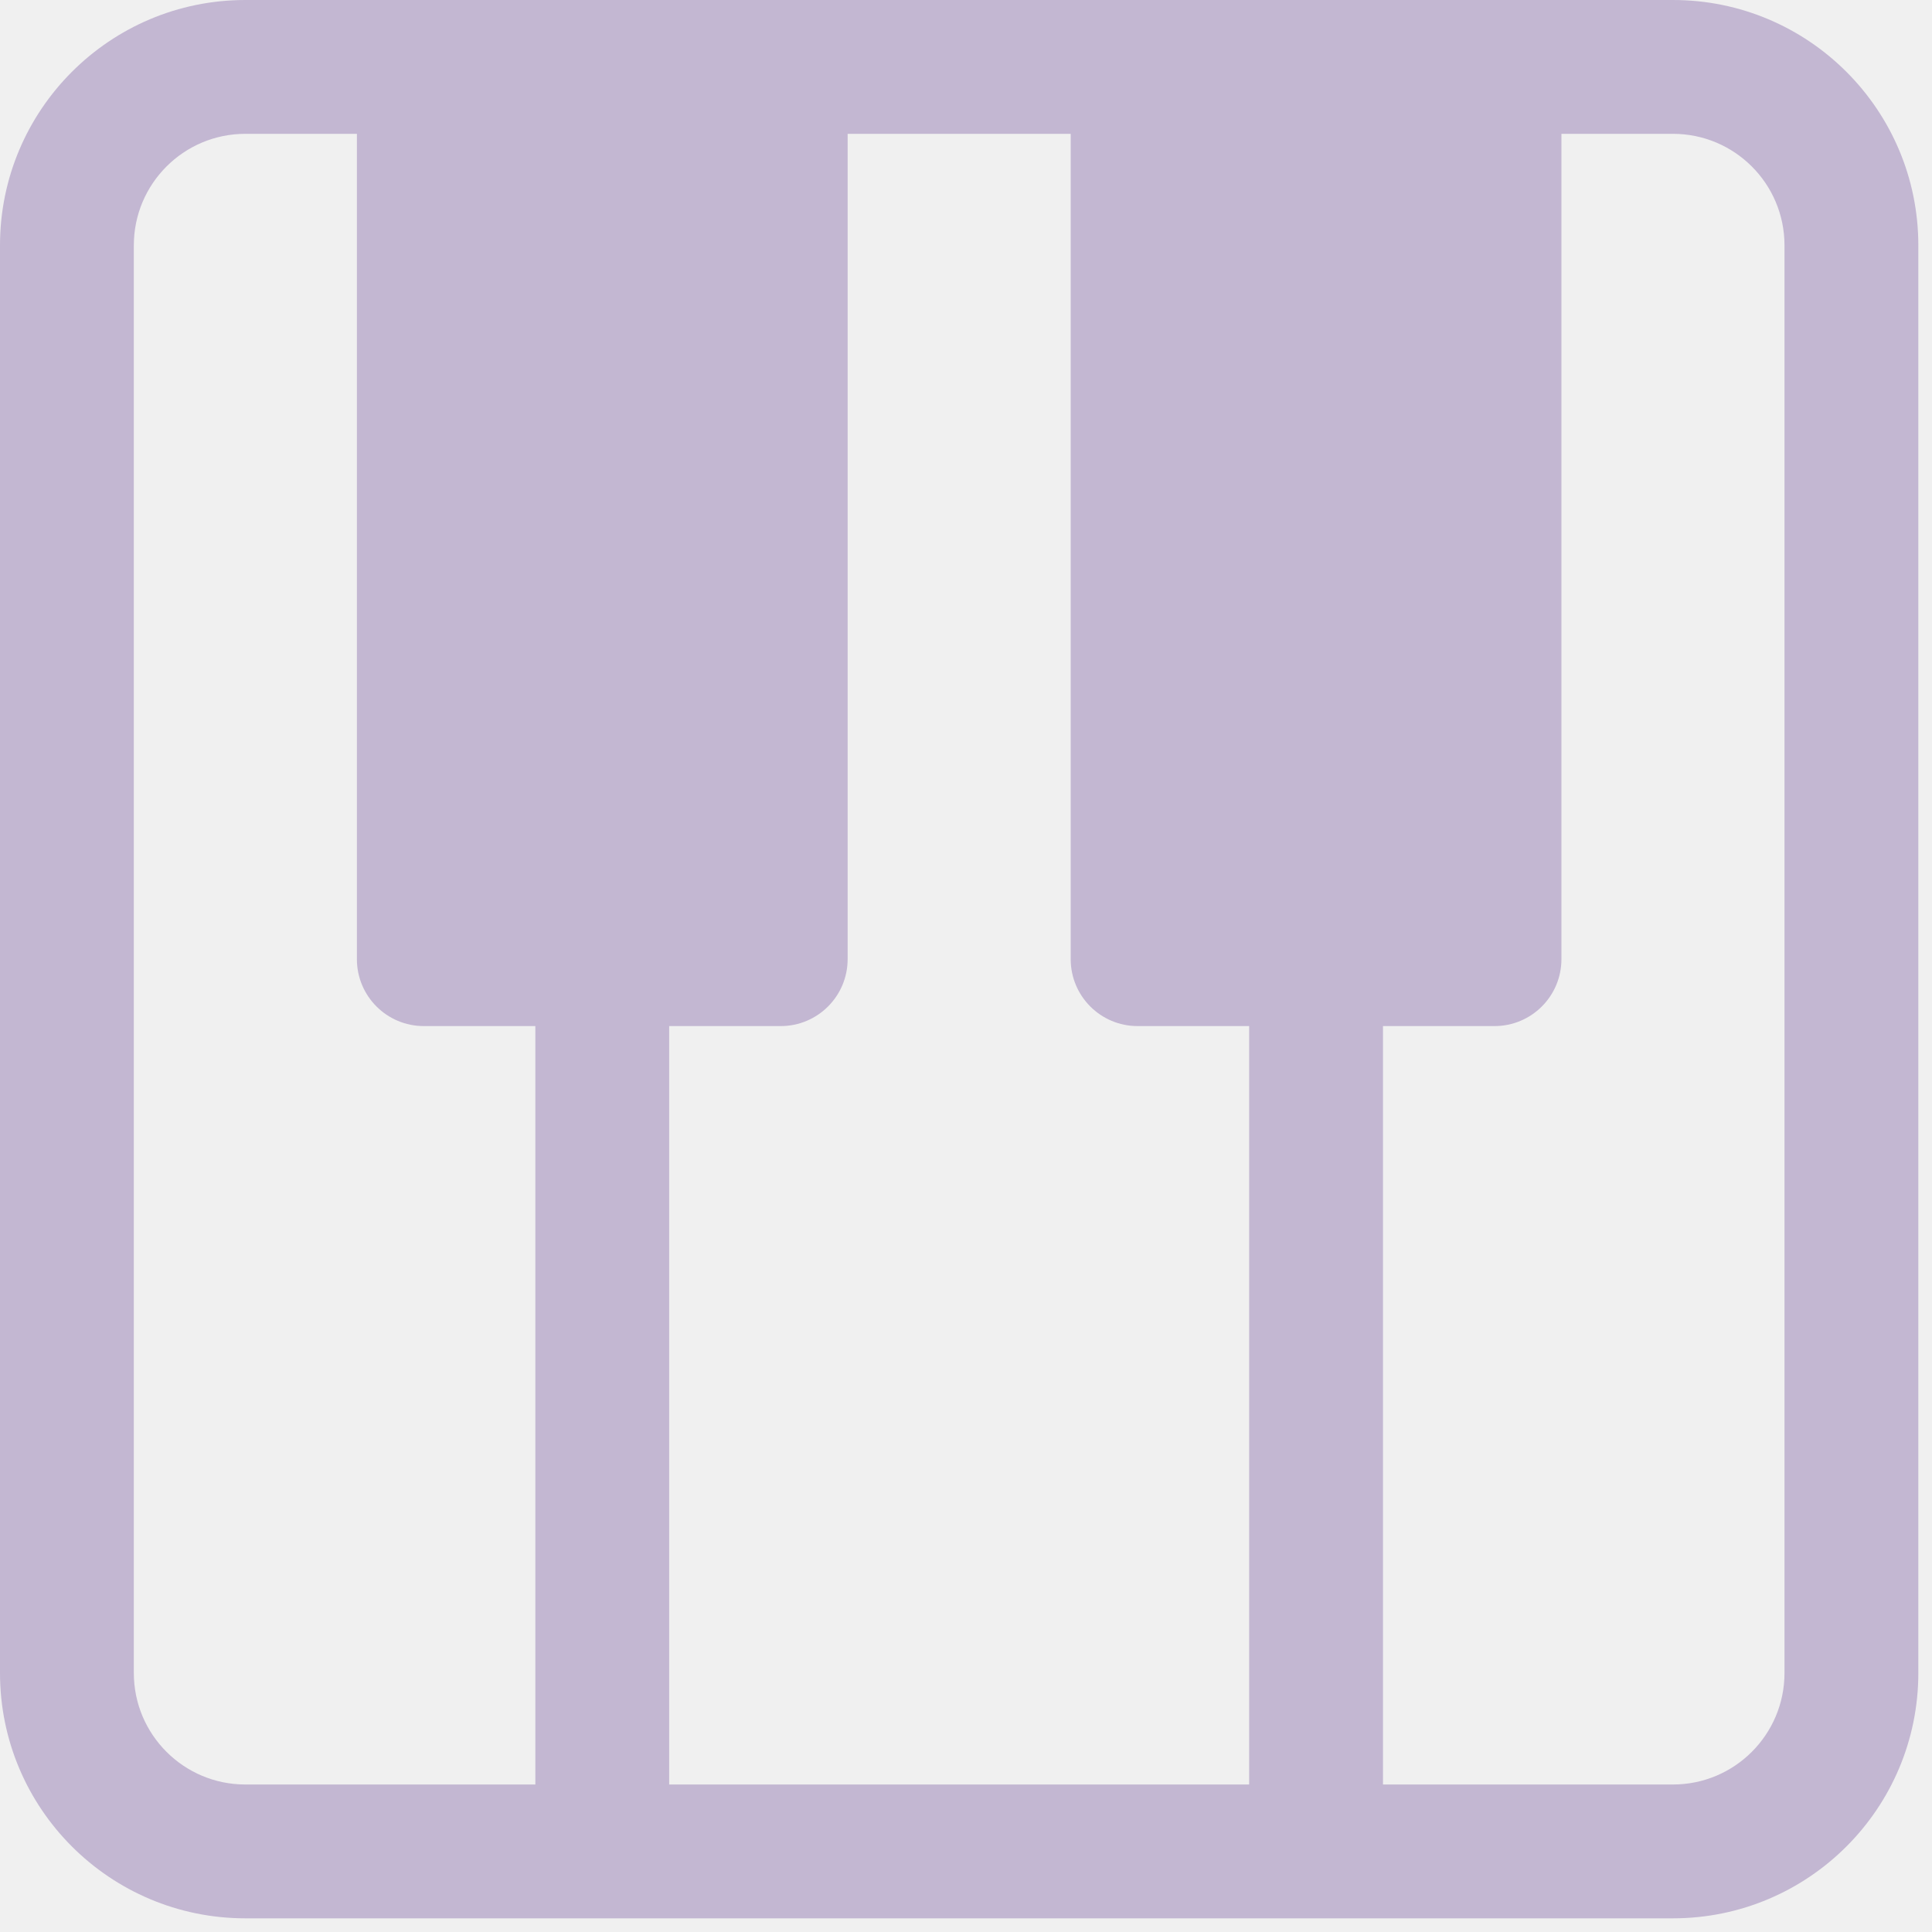
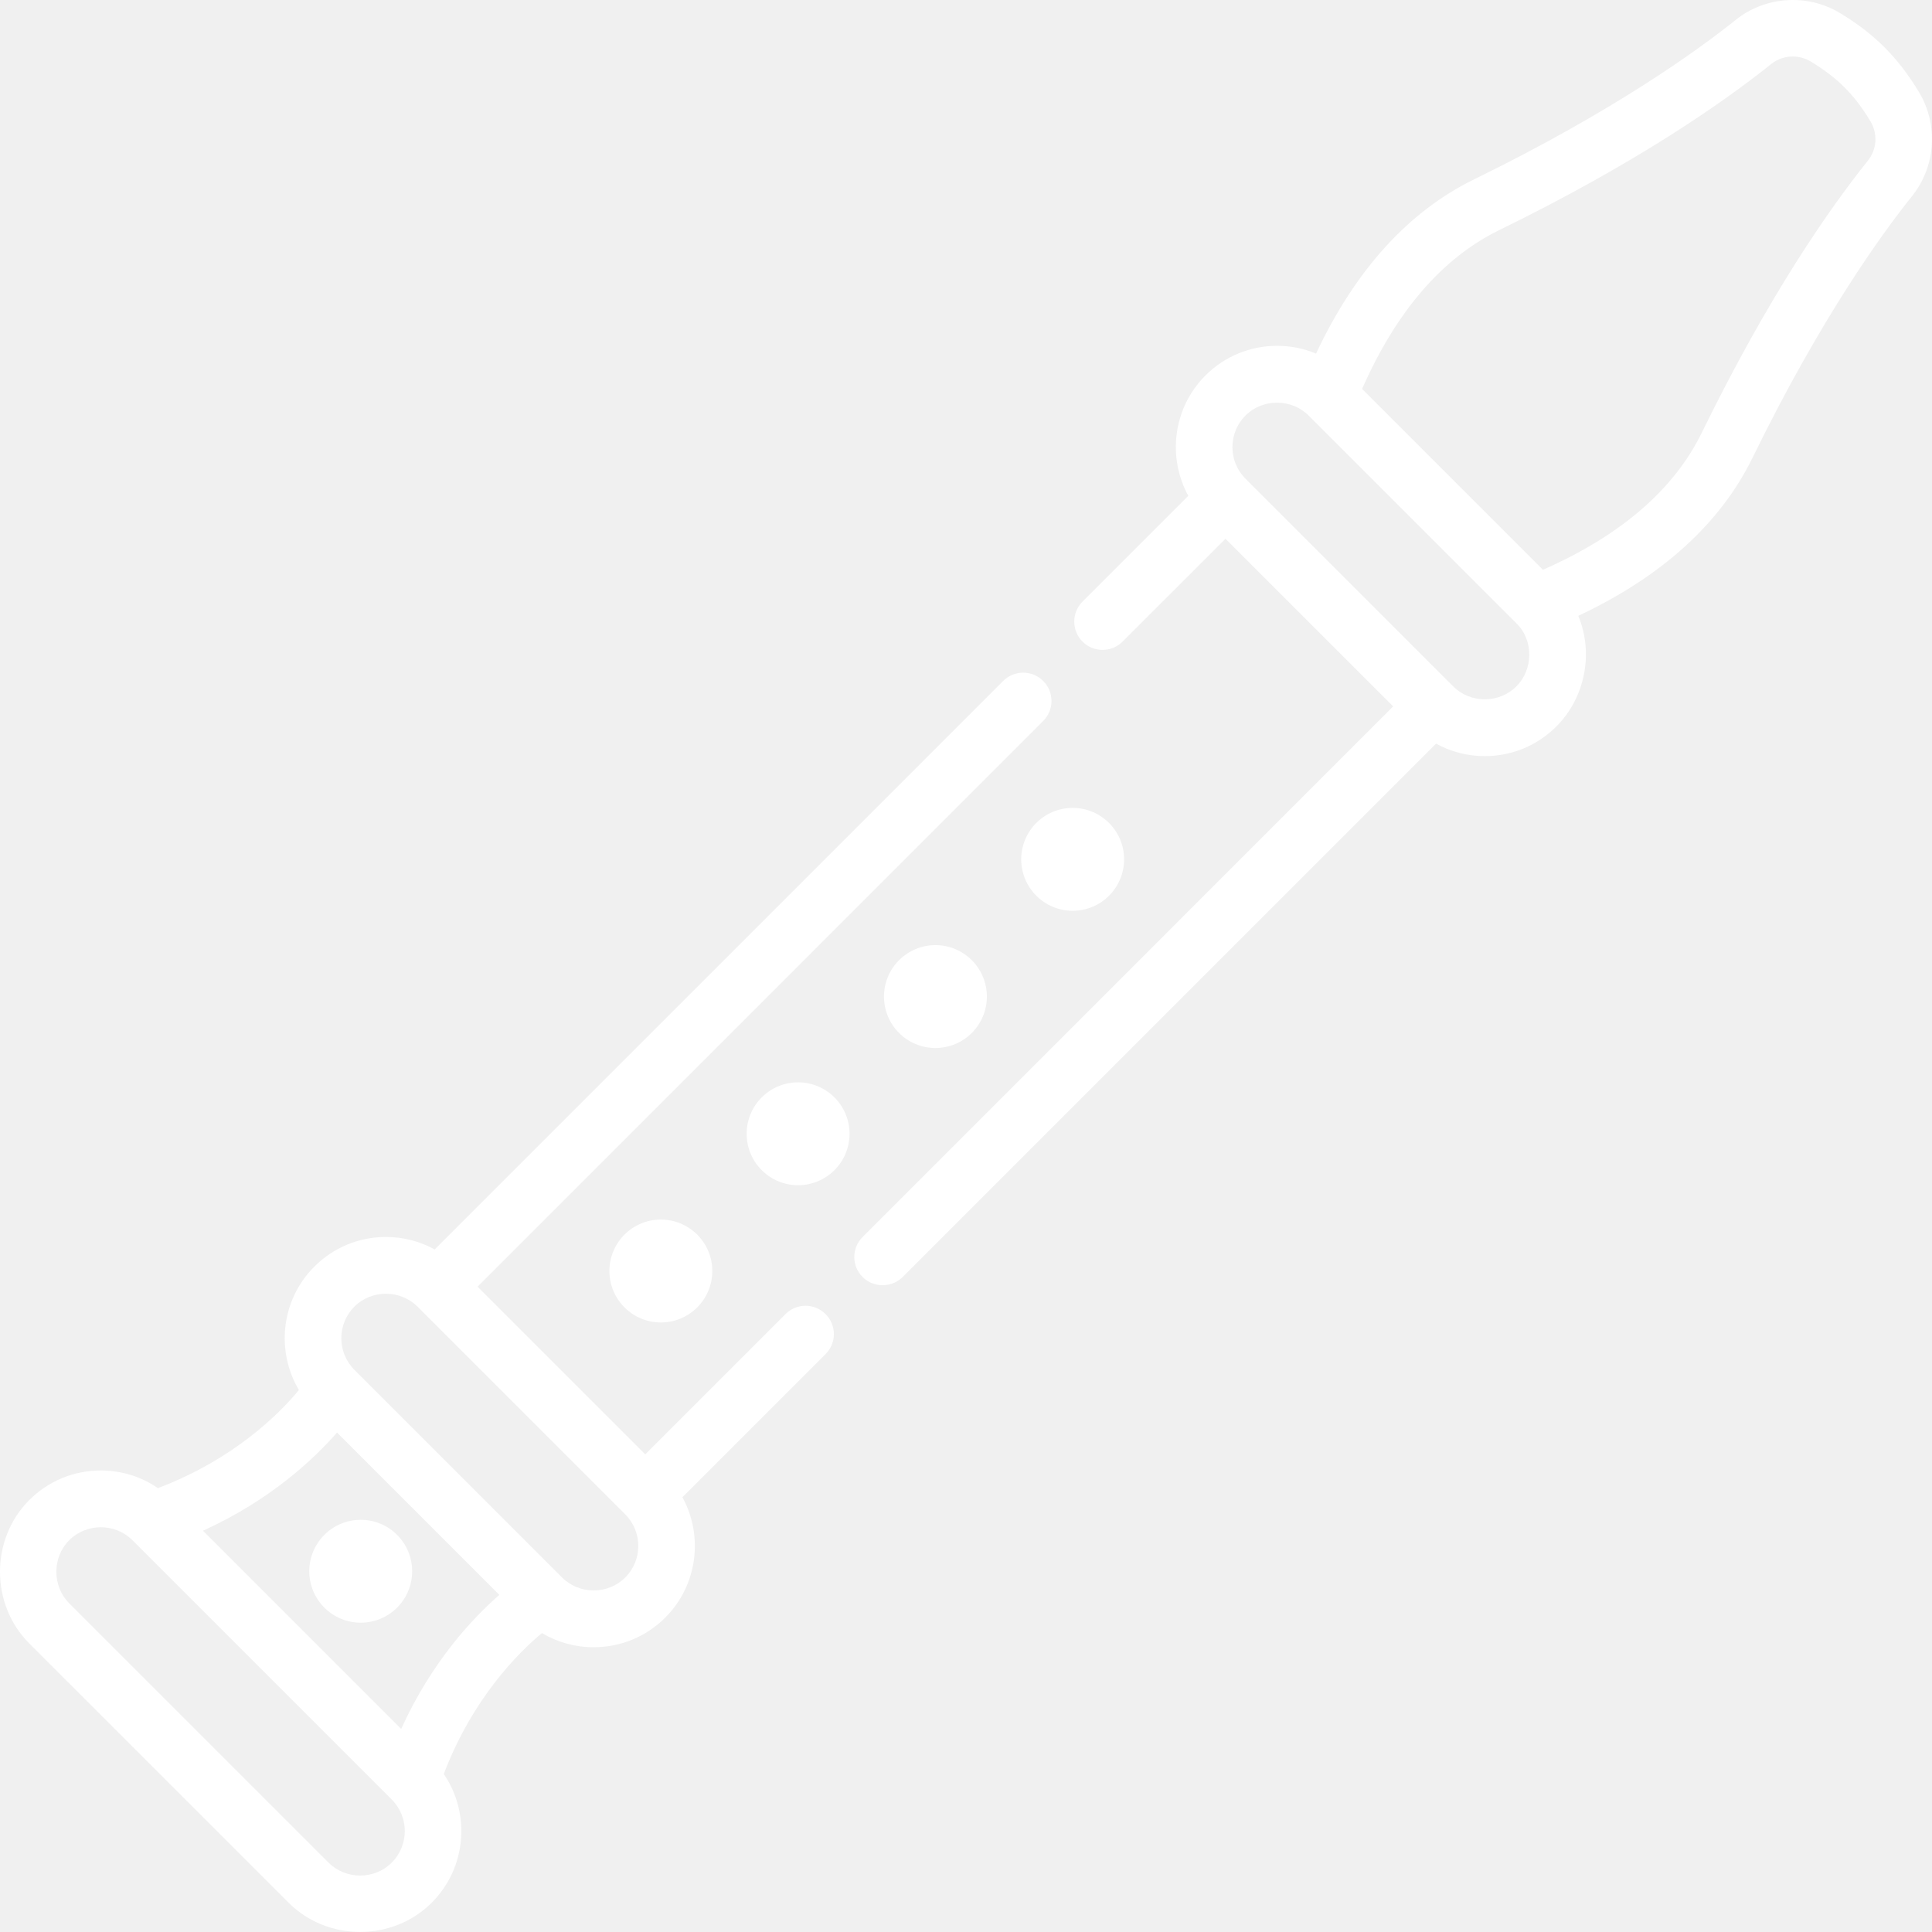
- <svg xmlns="http://www.w3.org/2000/svg" width="52" height="52" viewBox="0 0 52 52" fill="none">
-   <path fill-rule="evenodd" clip-rule="evenodd" d="M0 6.604C0 2.957 2.957 0 6.604 0H45.028C48.675 0 51.632 2.957 51.632 6.604V45.028C51.632 48.675 48.675 51.632 45.028 51.632H6.604C2.957 51.632 0 48.675 0 45.028V6.604ZM37.223 48.03H45.028C46.686 48.03 48.03 46.686 48.03 45.028V6.604C48.03 4.946 46.686 3.602 45.028 3.602H42.026V25.816C42.026 26.811 41.22 27.617 40.225 27.617H37.223V48.03ZM33.621 27.617V48.03H18.011V27.617H21.013C22.008 27.617 22.814 26.811 22.814 25.816V3.602H28.818V25.816C28.818 26.811 29.624 27.617 30.619 27.617H33.621ZM14.409 48.03V27.617H11.407C10.412 27.617 9.606 26.811 9.606 25.816V3.602H6.604C4.946 3.602 3.602 4.946 3.602 6.604V45.028C3.602 46.686 4.946 48.03 6.604 48.03H14.409Z" fill="#C3B7D2" />
+ <svg xmlns="http://www.w3.org/2000/svg" width="60" height="60" viewBox="0 0 60 60" fill="none">
+   <path d="M29.051 32.547C29.933 32.547 30.648 31.831 30.648 30.949C30.648 30.067 29.933 29.352 29.051 29.352C28.168 29.352 27.453 30.067 27.453 30.949C27.453 31.831 28.168 32.547 29.051 32.547Z" fill="white" />
+   <path d="M33.312 28.285C34.195 28.285 34.91 27.57 34.91 26.687C34.91 25.805 34.195 25.09 33.312 25.09C32.43 25.09 31.715 25.805 31.715 26.687C31.715 27.57 32.43 28.285 33.312 28.285Z" fill="white" />
+   <path d="M24.785 36.808C25.667 36.808 26.383 36.093 26.383 35.211C26.383 34.328 25.667 33.613 24.785 33.613C23.903 33.613 23.188 34.328 23.188 35.211C23.188 36.093 23.903 36.808 24.785 36.808Z" fill="white" />
+   <path d="M20.523 41.07C21.406 41.07 22.121 40.355 22.121 39.472C22.121 38.59 21.406 37.875 20.523 37.875C19.641 37.875 18.926 38.59 18.926 39.472C18.926 40.355 19.641 41.07 20.523 41.07Z" fill="white" />
+   <path d="M11.203 50.394C12.085 50.394 12.8 49.679 12.8 48.797C12.8 47.914 12.085 47.199 11.203 47.199C10.321 47.199 9.605 47.914 9.605 48.797C9.605 49.679 10.321 50.394 11.203 50.394Z" fill="white" />
+   <path d="M59.599 2.866C58.955 1.793 58.208 1.044 57.13 0.398C56.129 -0.203 54.822 -0.117 53.91 0.614C52.735 1.555 50.117 3.45 45.785 5.567C43.738 6.568 42.089 8.388 40.871 10.981C40.492 10.823 40.083 10.74 39.66 10.74C38.82 10.74 38.03 11.067 37.436 11.661C36.426 12.672 36.249 14.204 36.904 15.398L33.619 18.683C33.276 19.026 33.276 19.583 33.619 19.926C33.962 20.269 34.519 20.269 34.862 19.926L38.058 16.731L43.266 21.938L26.789 38.416C26.445 38.759 26.445 39.316 26.789 39.659C27.128 39.998 27.693 39.998 28.032 39.659L44.597 23.094C45.056 23.347 45.573 23.482 46.111 23.482C46.951 23.482 47.741 23.154 48.335 22.56C49.225 21.67 49.5 20.288 49.015 19.125C51.608 17.907 53.428 16.258 54.429 14.211C56.547 9.88 58.441 7.262 59.383 6.087C60.117 5.17 60.204 3.875 59.599 2.866ZM47.092 21.317C46.557 21.852 45.665 21.851 45.131 21.317C45.131 21.317 38.679 14.866 38.679 14.866C38.139 14.325 38.139 13.445 38.679 12.905C39.213 12.371 40.107 12.372 40.64 12.905C40.64 12.905 47.091 19.355 47.092 19.356C47.634 19.883 47.621 20.788 47.092 21.317ZM58.01 4.988C56.805 6.493 54.931 9.18 52.85 13.439C51.987 15.204 50.329 16.634 47.917 17.695L42.301 12.079C43.363 9.667 44.793 8.01 46.558 7.147C50.817 5.065 53.504 3.191 55.009 1.986C55.354 1.71 55.847 1.679 56.226 1.906C57.057 2.405 57.59 2.936 58.091 3.771C58.32 4.153 58.288 4.642 58.01 4.988Z" fill="white" />
+   <path d="M32.397 21.148C32.054 20.805 31.497 20.805 31.154 21.148L13.5 38.803C13.041 38.55 12.524 38.415 11.986 38.415C11.146 38.415 10.356 38.742 9.762 39.336C8.724 40.373 8.565 41.961 9.283 43.169C8.679 43.899 7.276 45.315 4.905 46.215C4.386 45.859 3.774 45.667 3.131 45.667C2.291 45.667 1.501 45.994 0.907 46.588C-0.303 47.799 -0.302 49.827 0.907 51.036C0.907 51.036 8.955 59.084 8.961 59.089C10.173 60.302 12.197 60.301 13.408 59.089C14.493 58.004 14.618 56.317 13.782 55.093C14.676 52.741 16.099 51.326 16.83 50.716C17.311 51.003 17.862 51.156 18.437 51.156C19.277 51.156 20.067 50.829 20.661 50.235C21.671 49.224 21.848 47.692 21.193 46.498L25.638 42.053C25.982 41.71 25.982 41.153 25.638 40.81C25.295 40.466 24.738 40.466 24.395 40.81L20.039 45.166L14.831 39.958L32.397 22.391C32.741 22.048 32.741 21.491 32.397 21.148ZM12.165 57.846C11.63 58.382 10.738 58.38 10.204 57.846C10.204 57.846 2.164 49.806 2.151 49.793C1.616 49.258 1.617 48.365 2.151 47.832C2.686 47.296 3.577 47.297 4.112 47.832L12.165 55.885C12.706 56.426 12.706 57.305 12.165 57.846ZM12.459 53.693L6.304 47.538C8.386 46.593 9.738 45.323 10.467 44.489L15.508 49.53C14.674 50.259 13.404 51.61 12.459 53.693ZM19.418 47.031C19.958 47.571 19.958 48.451 19.417 48.991C18.882 49.527 17.99 49.525 17.456 48.991C17.456 48.991 11.005 42.54 11.005 42.54C10.465 41.999 10.465 41.12 11.005 40.579C11.54 40.044 12.431 40.044 12.966 40.579C12.966 40.579 19.417 47.03 19.418 47.031Z" fill="white" />
</svg>
